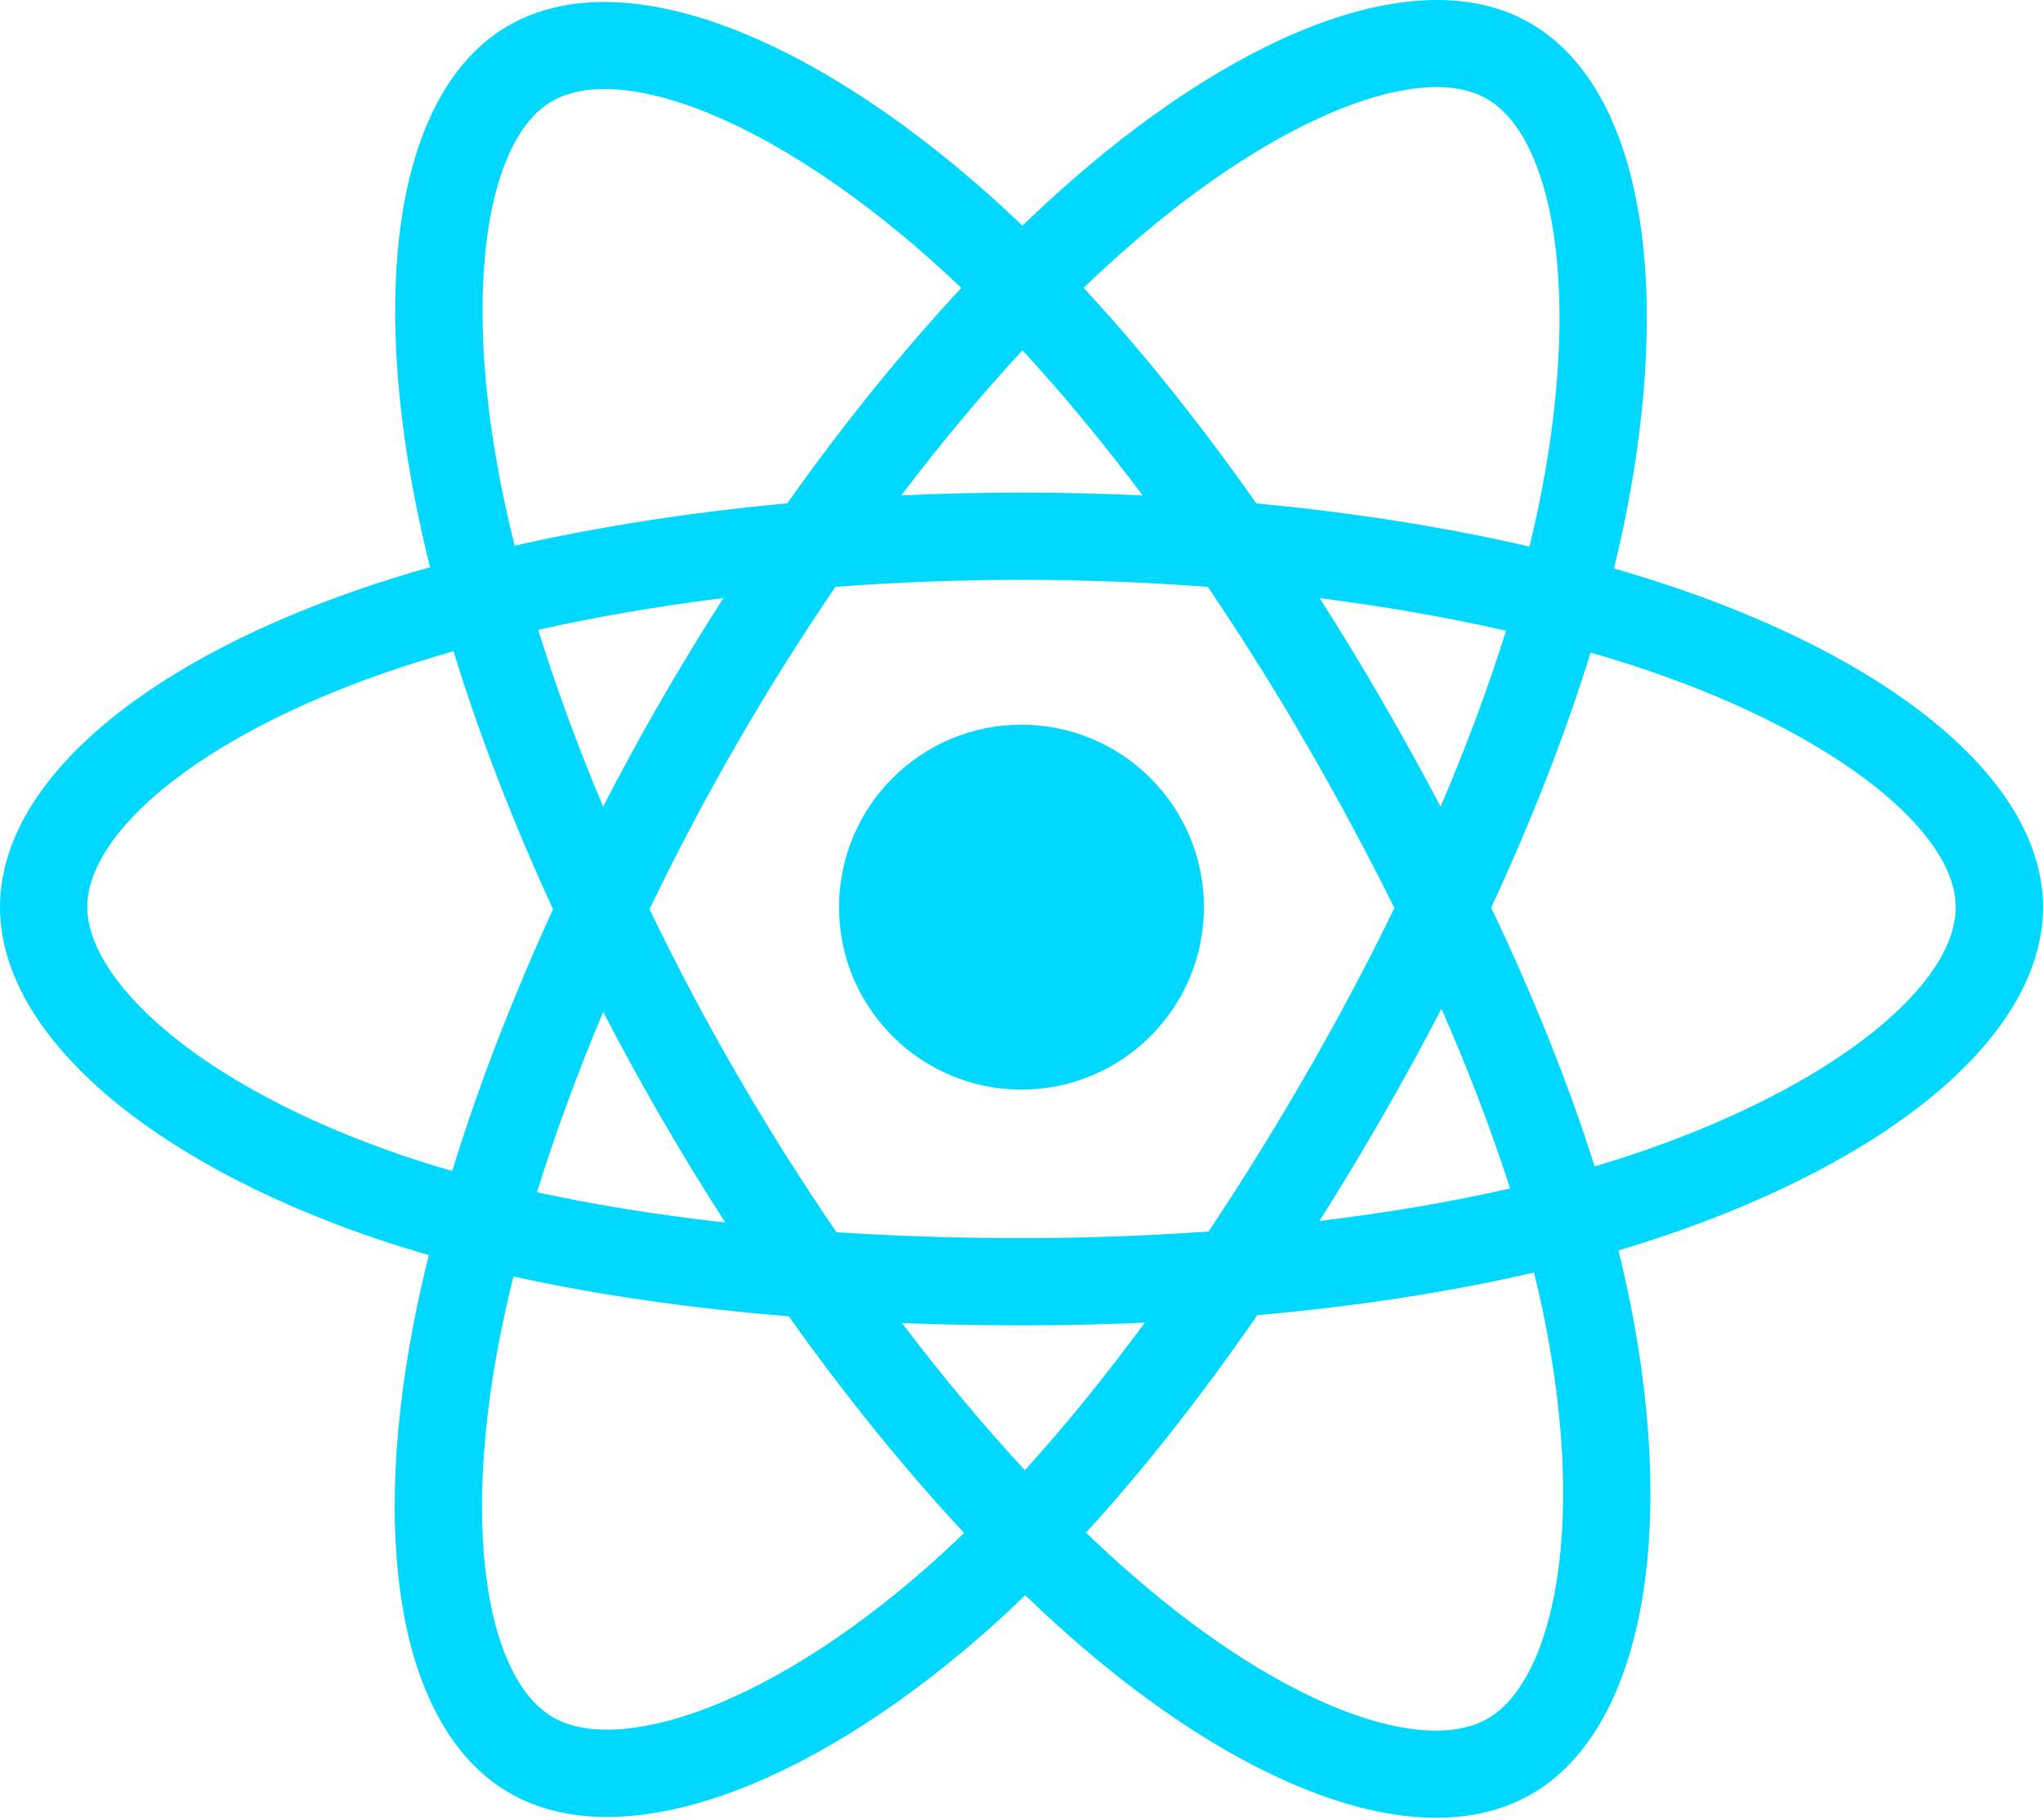
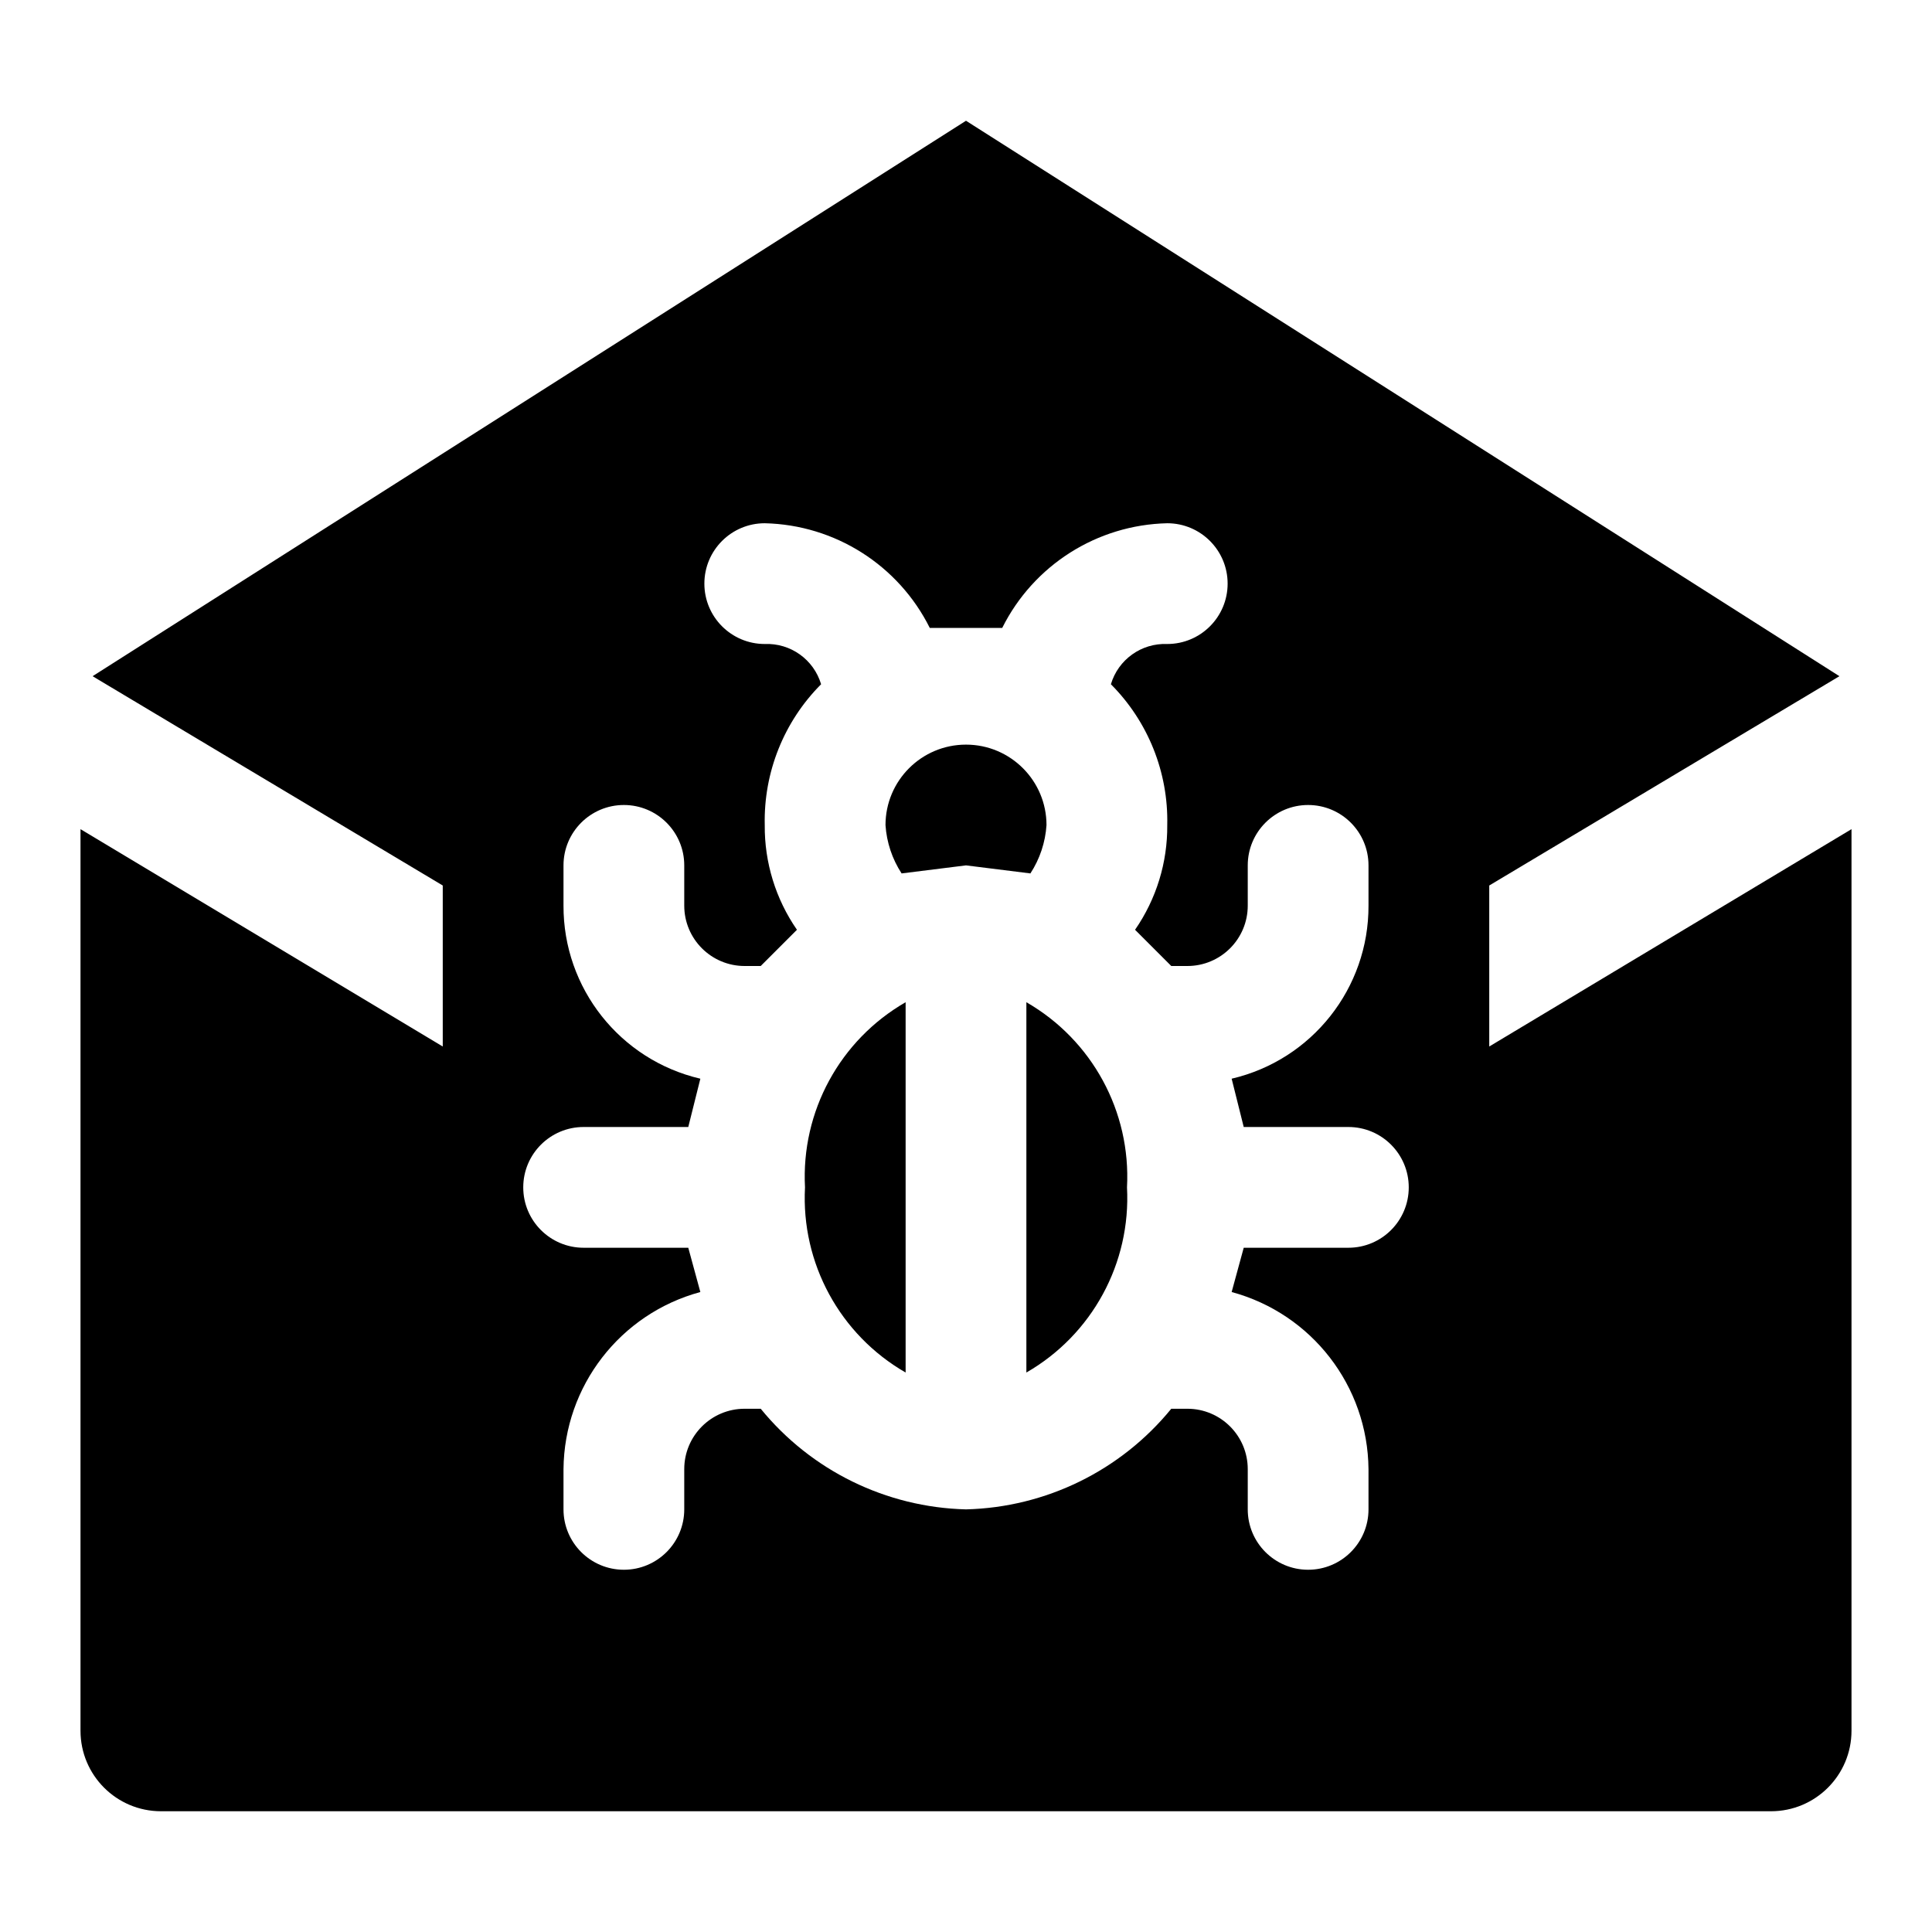
- <svg xmlns="http://www.w3.org/2000/svg" aria-hidden="true" role="img" class="iconify iconify--logos" width="35.93" height="32" preserveAspectRatio="xMidYMid meet" viewBox="0 0 256 228">
-   <path fill="#00D8FF" d="M210.483 73.824a171.49 171.49 0 0 0-8.24-2.597c.465-1.9.893-3.777 1.273-5.621c6.238-30.281 2.16-54.676-11.769-62.708c-13.355-7.7-35.196.329-57.254 19.526a171.23 171.23 0 0 0-6.375 5.848a155.866 155.866 0 0 0-4.241-3.917C100.759 3.829 77.587-4.822 63.673 3.233C50.33 10.957 46.379 33.89 51.995 62.588a170.974 170.974 0 0 0 1.892 8.48c-3.28.932-6.445 1.924-9.474 2.98C17.309 83.498 0 98.307 0 113.668c0 15.865 18.582 31.778 46.812 41.427a145.52 145.52 0 0 0 6.921 2.165a167.467 167.467 0 0 0-2.01 9.138c-5.354 28.2-1.173 50.591 12.134 58.266c13.744 7.926 36.812-.22 59.273-19.855a145.567 145.567 0 0 0 5.342-4.923a168.064 168.064 0 0 0 6.92 6.314c21.758 18.722 43.246 26.282 56.54 18.586c13.731-7.949 18.194-32.003 12.4-61.268a145.016 145.016 0 0 0-1.535-6.842c1.62-.48 3.21-.974 4.76-1.488c29.348-9.723 48.443-25.443 48.443-41.52c0-15.417-17.868-30.326-45.517-39.844Zm-6.365 70.984c-1.4.463-2.836.91-4.3 1.345c-3.24-10.257-7.612-21.163-12.963-32.432c5.106-11 9.31-21.767 12.459-31.957c2.619.758 5.16 1.557 7.61 2.4c23.69 8.156 38.14 20.213 38.14 29.504c0 9.896-15.606 22.743-40.946 31.14Zm-10.514 20.834c2.562 12.94 2.927 24.64 1.23 33.787c-1.524 8.219-4.59 13.698-8.382 15.893c-8.067 4.67-25.32-1.4-43.927-17.412a156.726 156.726 0 0 1-6.437-5.87c7.214-7.889 14.423-17.06 21.459-27.246c12.376-1.098 24.068-2.894 34.671-5.345a134.17 134.17 0 0 1 1.386 6.193ZM87.276 214.515c-7.882 2.783-14.16 2.863-17.955.675c-8.075-4.657-11.432-22.636-6.853-46.752a156.923 156.923 0 0 1 1.869-8.499c10.486 2.32 22.093 3.988 34.498 4.994c7.084 9.967 14.501 19.128 21.976 27.15a134.668 134.668 0 0 1-4.877 4.492c-9.933 8.682-19.886 14.842-28.658 17.94ZM50.35 144.747c-12.483-4.267-22.792-9.812-29.858-15.863c-6.35-5.437-9.555-10.836-9.555-15.216c0-9.322 13.897-21.212 37.076-29.293c2.813-.98 5.757-1.905 8.812-2.773c3.204 10.42 7.406 21.315 12.477 32.332c-5.137 11.18-9.399 22.249-12.634 32.792a134.718 134.718 0 0 1-6.318-1.979Zm12.378-84.26c-4.811-24.587-1.616-43.134 6.425-47.789c8.564-4.958 27.502 2.111 47.463 19.835a144.318 144.318 0 0 1 3.841 3.545c-7.438 7.987-14.787 17.08-21.808 26.988c-12.04 1.116-23.565 2.908-34.161 5.309a160.342 160.342 0 0 1-1.76-7.887Zm110.427 27.268a347.8 347.8 0 0 0-7.785-12.803c8.168 1.033 15.994 2.404 23.343 4.08c-2.206 7.072-4.956 14.465-8.193 22.045a381.151 381.151 0 0 0-7.365-13.322Zm-45.032-43.861c5.044 5.465 10.096 11.566 15.065 18.186a322.04 322.04 0 0 0-30.257-.006c4.974-6.559 10.069-12.652 15.192-18.18ZM82.802 87.83a323.167 323.167 0 0 0-7.227 13.238c-3.184-7.553-5.909-14.98-8.134-22.152c7.304-1.634 15.093-2.97 23.209-3.984a321.524 321.524 0 0 0-7.848 12.897Zm8.081 65.352c-8.385-.936-16.291-2.203-23.593-3.793c2.26-7.3 5.045-14.885 8.298-22.6a321.187 321.187 0 0 0 7.257 13.246c2.594 4.48 5.28 8.868 8.038 13.147Zm37.542 31.03c-5.184-5.592-10.354-11.779-15.403-18.433c4.902.192 9.899.29 14.978.29c5.218 0 10.376-.117 15.453-.343c-4.985 6.774-10.018 12.97-15.028 18.486Zm52.198-57.817c3.422 7.8 6.306 15.345 8.596 22.52c-7.422 1.694-15.436 3.058-23.88 4.071a382.417 382.417 0 0 0 7.859-13.026a347.403 347.403 0 0 0 7.425-13.565Zm-16.898 8.101a358.557 358.557 0 0 1-12.281 19.815a329.4 329.4 0 0 1-23.444.823c-7.967 0-15.716-.248-23.178-.732a310.202 310.202 0 0 1-12.513-19.846h.001a307.41 307.41 0 0 1-10.923-20.627a310.278 310.278 0 0 1 10.89-20.637l-.001.001a307.318 307.318 0 0 1 12.413-19.761c7.613-.576 15.42-.876 23.31-.876H128c7.926 0 15.743.303 23.354.883a329.357 329.357 0 0 1 12.335 19.695a358.489 358.489 0 0 1 11.036 20.54a329.472 329.472 0 0 1-11 20.722Zm22.56-122.124c8.572 4.944 11.906 24.881 6.52 51.026c-.344 1.668-.73 3.367-1.15 5.09c-10.622-2.452-22.155-4.275-34.23-5.408c-7.034-10.017-14.323-19.124-21.64-27.008a160.789 160.789 0 0 1 5.888-5.4c18.9-16.447 36.564-22.941 44.612-18.3ZM128 90.808c12.625 0 22.86 10.235 22.86 22.86s-10.235 22.86-22.86 22.86s-22.86-10.235-22.86-22.86s10.235-22.86 22.86-22.86Z" />
+ <svg xmlns="http://www.w3.org/2000/svg" width="800px" height="800px" viewBox="0 0 48 48">
+   <g id="Layer_2" data-name="Layer 2">
+     <g id="invisible_box" data-name="invisible box">
+       <rect width="48" height="48" fill="none" />
+     </g>
+     <g id="Q3_icons" data-name="Q3 icons">
+       <path d="M37,26V22l8.7-5.2L24,3,2.3,16.8,11,22v4L2,20.6V43a2,2,0,0,0,2,2H44a2,2,0,0,0,2-2V20.6Zm-3.5,5H30.9l-.3,1.1A4.6,4.6,0,0,1,34,36.5v1a1.5,1.5,0,0,1-3,0v-1A1.5,1.5,0,0,0,29.5,35h-.4A6.8,6.8,0,0,1,24,37.5,6.8,6.8,0,0,1,18.9,35h-.4A1.5,1.5,0,0,0,17,36.5v1a1.5,1.5,0,0,1-3,0v-1a4.6,4.6,0,0,1,3.4-4.4L17.1,31H14.5a1.5,1.5,0,0,1,0-3h2.6l.3-1.2A4.4,4.4,0,0,1,14,22.5v-1a1.5,1.5,0,0,1,3,0v1A1.5,1.5,0,0,0,18.5,24h.4l.9-.9h0a4.5,4.5,0,0,1-.8-2.6A4.8,4.8,0,0,1,20.4,17,1.4,1.4,0,0,0,19,16a1.5,1.5,0,0,1,0-3,4.7,4.7,0,0,1,4.1,2.6h1.8A4.7,4.7,0,0,1,29,13a1.5,1.5,0,0,1,0,3,1.4,1.4,0,0,0-1.4,1A4.8,4.8,0,0,1,29,20.5a4.5,4.5,0,0,1-.8,2.6h0l.9.9h.4A1.5,1.5,0,0,0,31,22.5v-1a1.5,1.5,0,0,1,3,0v1a4.4,4.4,0,0,1-3.4,4.3l.3,1.2h2.6a1.5,1.5,0,0,1,0,3Zm-8-6.1v9.2A5,5,0,0,0,28,29.5,5,5,0,0,0,25.5,24.9Zm.1-3.2a2.5,2.5,0,0,0,.4-1.2,2,2,0,0,0-4,0,2.5,2.5,0,0,0,.4,1.2h0l1.6-.2,1.6.2ZM20,29.5a5,5,0,0,0,2.5,4.6V24.9A5,5,0,0,0,20,29.5Z" />
+     </g>
+   </g>
</svg>
